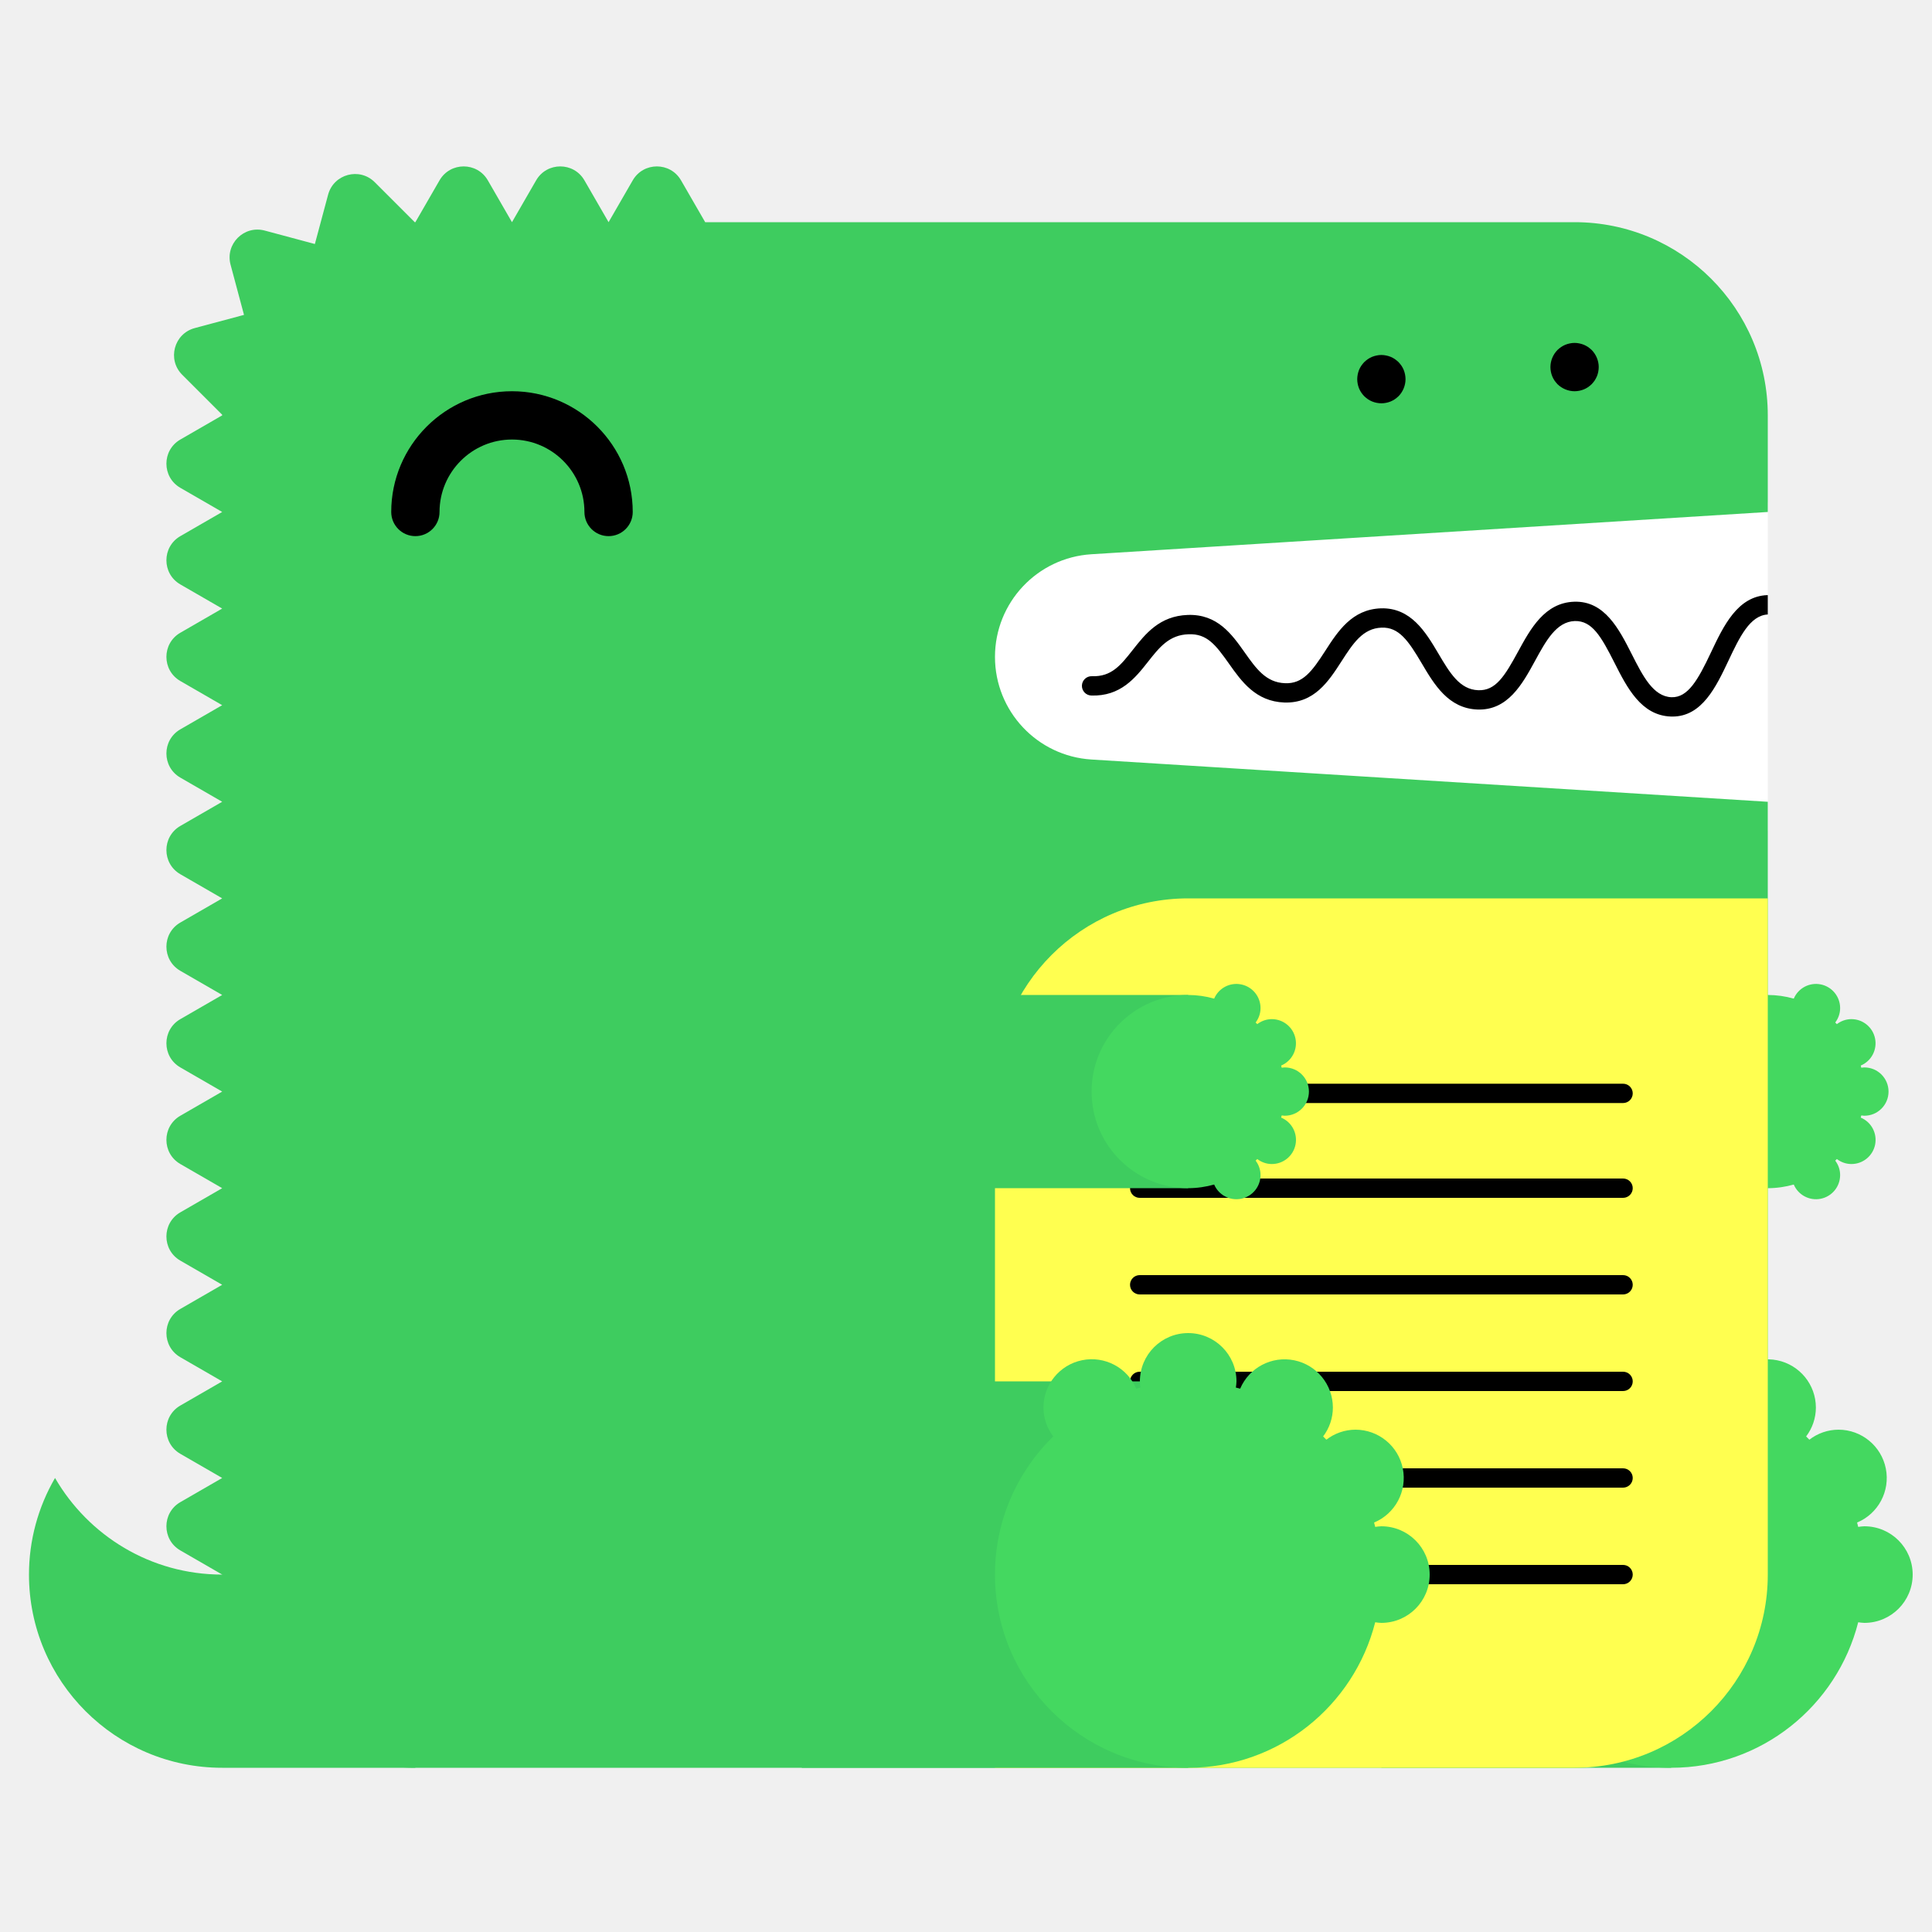
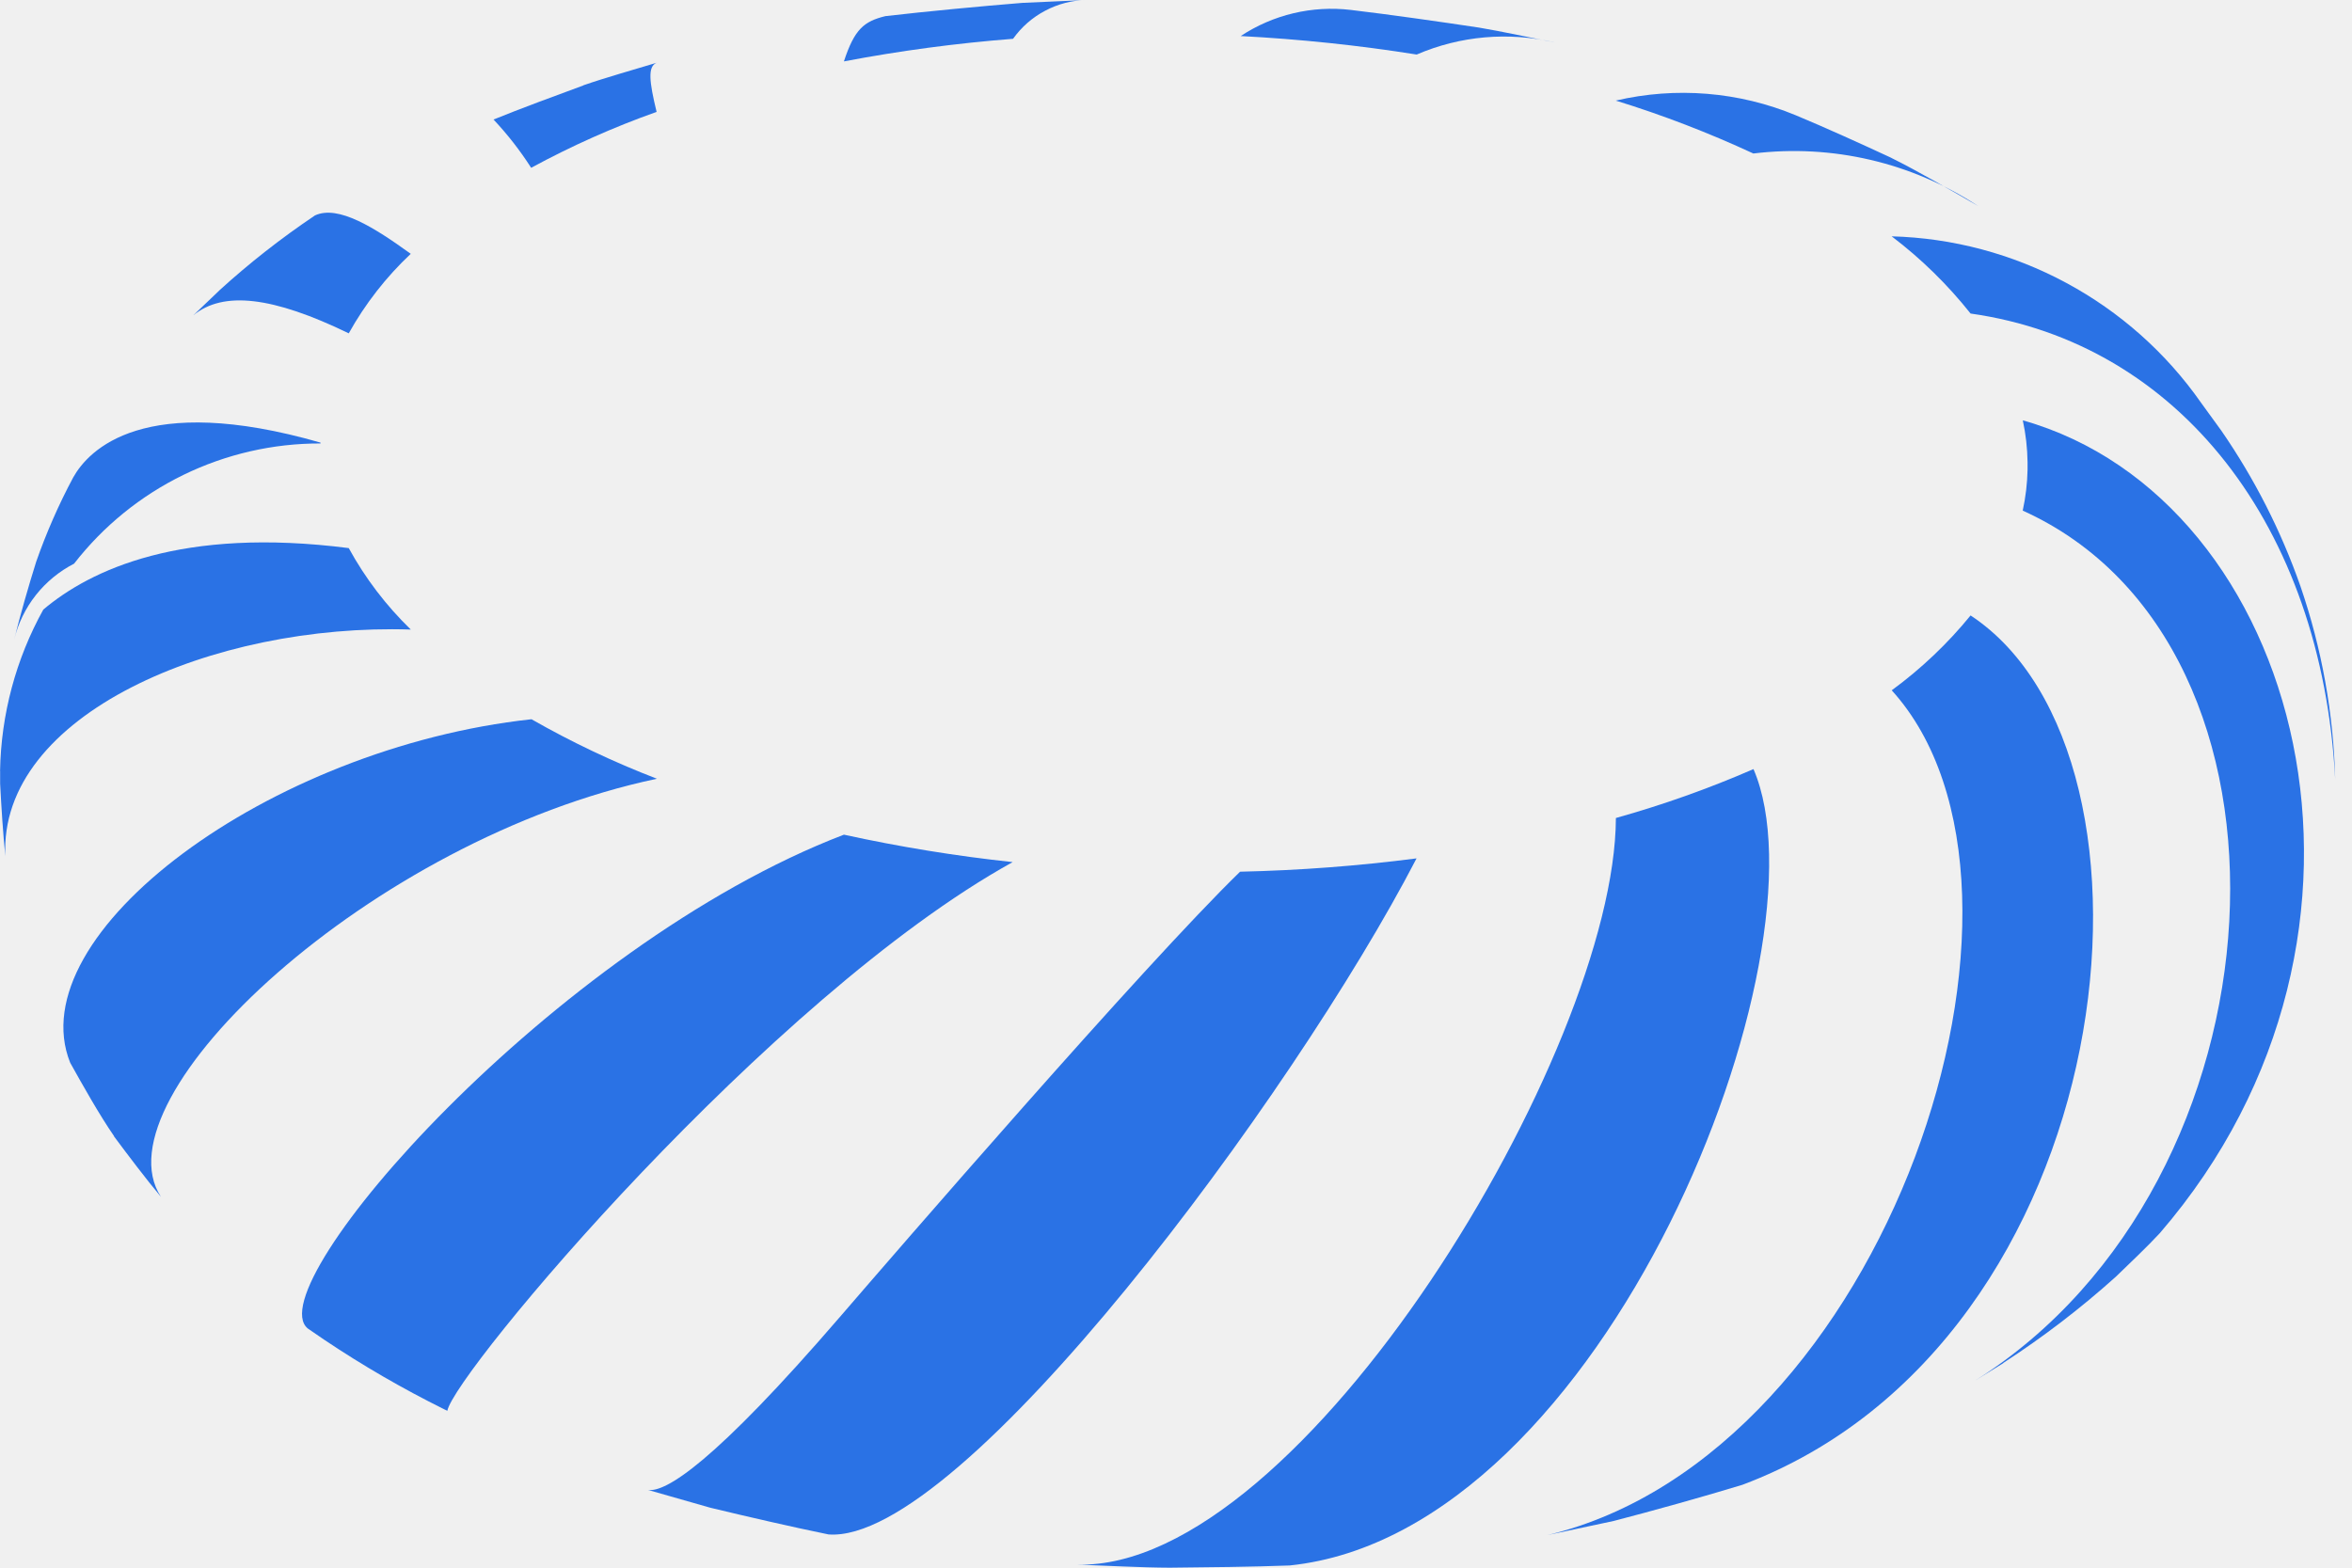
- <svg xmlns="http://www.w3.org/2000/svg" width="200" height="200" viewBox="0 0 200 200">
-   <g fill="none" fill-rule="evenodd">
-     <path fill="#FFF" d="M99 52h84v34H99z" />
-     <path d="M23 163c-7.398 0-13.843-4.027-17.303-10A19.886 19.886 0 0 0 3 163c0 11.046 8.954 20 20 20h20v-20H23z" fill="#3ECC5F" />
-     <path d="M112.98 57.376L183 53V43c0-11.046-8.954-20-20-20H73l-2.5-4.33c-1.112-1.925-3.889-1.925-5 0L63 23l-2.5-4.33c-1.111-1.925-3.889-1.925-5 0L53 23l-2.5-4.33c-1.111-1.925-3.889-1.925-5 0L43 23c-.022 0-.042.003-.065.003l-4.142-4.141c-1.57-1.571-4.252-.853-4.828 1.294l-1.369 5.104-5.192-1.392c-2.148-.575-4.111 1.389-3.535 3.536l1.39 5.193-5.102 1.367c-2.148.576-2.867 3.259-1.296 4.83l4.142 4.142c0 .021-.003.042-.003.064l-4.33 2.5c-1.925 1.111-1.925 3.889 0 5L23 53l-4.33 2.5c-1.925 1.111-1.925 3.889 0 5L23 63l-4.33 2.5c-1.925 1.111-1.925 3.889 0 5L23 73l-4.33 2.5c-1.925 1.111-1.925 3.889 0 5L23 83l-4.33 2.5c-1.925 1.111-1.925 3.889 0 5L23 93l-4.33 2.5c-1.925 1.111-1.925 3.889 0 5L23 103l-4.33 2.5c-1.925 1.111-1.925 3.889 0 5L23 113l-4.33 2.5c-1.925 1.111-1.925 3.889 0 5L23 123l-4.33 2.5c-1.925 1.111-1.925 3.889 0 5L23 133l-4.33 2.5c-1.925 1.111-1.925 3.889 0 5L23 143l-4.33 2.5c-1.925 1.111-1.925 3.889 0 5L23 153l-4.33 2.5c-1.925 1.111-1.925 3.889 0 5L23 163c0 11.046 8.954 20 20 20h120c11.046 0 20-8.954 20-20V83l-70.02-4.376A10.645 10.645 0 0 1 103 68c0-5.621 4.37-10.273 9.98-10.624" fill="#3ECC5F" />
-     <path fill="#3ECC5F" d="M143 183h30v-40h-30z" />
-     <path d="M193 158c-.219 0-.428.037-.639.064-.038-.15-.074-.301-.116-.451A5 5 0 0 0 190.32 148a4.96 4.96 0 0 0-3.016 1.036 26.531 26.531 0 0 0-.335-.336 4.955 4.955 0 0 0 1.011-2.987 5 5 0 0 0-9.599-1.959c-.148-.042-.297-.077-.445-.115.027-.211.064-.42.064-.639a5 5 0 0 0-5-5 5 5 0 0 0-5 5c0 .219.037.428.064.639-.148.038-.297.073-.445.115a4.998 4.998 0 0 0-9.599 1.959c0 1.125.384 2.151 1.011 2.987-3.717 3.632-6.031 8.693-6.031 14.3 0 11.046 8.954 20 20 20 9.339 0 17.16-6.41 19.361-15.064.211.027.42.064.639.064a5 5 0 0 0 5-5 5 5 0 0 0-5-5" fill="#44D860" />
-     <path fill="#3ECC5F" d="M153 123h30v-20h-30z" />
-     <path d="M193 115.5a2.5 2.5 0 1 0 0-5c-.109 0-.214.019-.319.032-.02-.075-.037-.15-.058-.225a2.501 2.501 0 0 0-.963-4.807c-.569 0-1.088.197-1.508.518a6.653 6.653 0 0 0-.168-.168c.314-.417.506-.931.506-1.494a2.5 2.5 0 0 0-4.8-.979A9.987 9.987 0 0 0 183 103c-5.522 0-10 4.478-10 10s4.478 10 10 10c.934 0 1.833-.138 2.69-.377a2.5 2.5 0 0 0 4.8-.979c0-.563-.192-1.077-.506-1.494.057-.055.113-.111.168-.168.42.321.939.518 1.508.518a2.5 2.5 0 0 0 .963-4.807c.021-.074.038-.15.058-.225.105.013.21.032.319.032" fill="#44D860" />
-     <path d="M63 55.5a2.5 2.5 0 0 1-2.5-2.5c0-4.136-3.364-7.5-7.5-7.5s-7.5 3.364-7.5 7.5a2.5 2.5 0 1 1-5 0c0-6.893 5.607-12.5 12.5-12.5S65.5 46.107 65.5 53a2.5 2.5 0 0 1-2.5 2.5" fill="#000" />
-     <path d="M103 183h60c11.046 0 20-8.954 20-20V93h-60c-11.046 0-20 8.954-20 20v70z" fill="#FFFF50" />
-     <path d="M168.02 124h-50.04a1 1 0 1 1 0-2h50.04a1 1 0 1 1 0 2m0 20h-50.04a1 1 0 1 1 0-2h50.04a1 1 0 1 1 0 2m0 20h-50.04a1 1 0 1 1 0-2h50.04a1 1 0 1 1 0 2m0-49.814h-50.04a1 1 0 1 1 0-2h50.04a1 1 0 1 1 0 2m0 19.814h-50.04a1 1 0 1 1 0-2h50.04a1 1 0 1 1 0 2m0 20h-50.04a1 1 0 1 1 0-2h50.04a1 1 0 1 1 0 2M183 61.611c-.012 0-.022-.006-.034-.005-3.09.105-4.552 3.196-5.842 5.923-1.346 2.85-2.387 4.703-4.093 4.647-1.889-.068-2.969-2.202-4.113-4.46-1.314-2.594-2.814-5.536-5.963-5.426-3.046.104-4.513 2.794-5.807 5.167-1.377 2.528-2.314 4.065-4.121 3.994-1.927-.07-2.951-1.805-4.136-3.813-1.321-2.236-2.848-4.75-5.936-4.664-2.994.103-4.465 2.385-5.763 4.4-1.373 2.13-2.335 3.428-4.165 3.351-1.973-.07-2.992-1.51-4.171-3.177-1.324-1.873-2.816-3.993-5.895-3.89-2.928.1-4.399 1.97-5.696 3.618-1.232 1.564-2.194 2.802-4.229 2.724a1 1 0 0 0-.072 2c3.017.101 4.545-1.8 5.872-3.487 1.177-1.496 2.193-2.787 4.193-2.855 1.926-.082 2.829 1.115 4.195 3.045 1.297 1.834 2.769 3.914 5.731 4.021 3.103.104 4.596-2.215 5.918-4.267 1.182-1.834 2.202-3.417 4.15-3.484 1.793-.067 2.769 1.35 4.145 3.681 1.297 2.197 2.766 4.686 5.787 4.796 3.125.108 4.634-2.62 5.949-5.035 1.139-2.088 2.214-4.06 4.119-4.126 1.793-.042 2.728 1.595 4.111 4.33 1.292 2.553 2.757 5.445 5.825 5.556l.169.003c3.064 0 4.518-3.075 5.805-5.794 1.139-2.41 2.217-4.68 4.067-4.773v-2z" fill="#000" />
-     <path fill="#3ECC5F" d="M83 183h40v-40H83z" />
-     <path d="M143 158c-.219 0-.428.037-.639.064-.038-.15-.074-.301-.116-.451A5 5 0 0 0 140.32 148a4.96 4.96 0 0 0-3.016 1.036 26.531 26.531 0 0 0-.335-.336 4.955 4.955 0 0 0 1.011-2.987 5 5 0 0 0-9.599-1.959c-.148-.042-.297-.077-.445-.115.027-.211.064-.42.064-.639a5 5 0 0 0-5-5 5 5 0 0 0-5 5c0 .219.037.428.064.639-.148.038-.297.073-.445.115a4.998 4.998 0 0 0-9.599 1.959c0 1.125.384 2.151 1.011 2.987-3.717 3.632-6.031 8.693-6.031 14.3 0 11.046 8.954 20 20 20 9.339 0 17.16-6.41 19.361-15.064.211.027.42.064.639.064a5 5 0 0 0 5-5 5 5 0 0 0-5-5" fill="#44D860" />
-     <path fill="#3ECC5F" d="M83 123h40v-20H83z" />
-     <path d="M133 115.5a2.5 2.5 0 1 0 0-5c-.109 0-.214.019-.319.032-.02-.075-.037-.15-.058-.225a2.501 2.501 0 0 0-.963-4.807c-.569 0-1.088.197-1.508.518a6.653 6.653 0 0 0-.168-.168c.314-.417.506-.931.506-1.494a2.5 2.5 0 0 0-4.8-.979A9.987 9.987 0 0 0 123 103c-5.522 0-10 4.478-10 10s4.478 10 10 10c.934 0 1.833-.138 2.69-.377a2.5 2.5 0 0 0 4.8-.979c0-.563-.192-1.077-.506-1.494.057-.055.113-.111.168-.168.42.321.939.518 1.508.518a2.5 2.5 0 0 0 .963-4.807c.021-.074.038-.15.058-.225.105.013.21.032.319.032" fill="#44D860" />
-     <path d="M143 41.75c-.16 0-.33-.02-.49-.05a2.52 2.52 0 0 1-.47-.14c-.15-.06-.29-.14-.431-.23-.13-.09-.259-.2-.38-.31-.109-.12-.219-.24-.309-.38s-.17-.28-.231-.43a2.619 2.619 0 0 1-.189-.96c0-.16.02-.33.05-.49.03-.16.08-.31.139-.47.061-.15.141-.29.231-.43.09-.13.2-.26.309-.38.121-.11.25-.22.38-.31.141-.09.281-.17.431-.23.149-.06.31-.11.47-.14.32-.07.65-.07.98 0 .159.03.32.08.47.14.149.06.29.14.43.23.13.09.259.2.38.31.11.12.22.25.31.38.09.14.17.28.23.43.06.16.11.31.14.47.029.16.05.33.05.49 0 .66-.271 1.31-.73 1.77-.121.11-.25.22-.38.31-.14.09-.281.17-.43.23a2.565 2.565 0 0 1-.96.19m20-1.25c-.66 0-1.3-.27-1.771-.73a3.802 3.802 0 0 1-.309-.38c-.09-.14-.17-.28-.231-.43a2.619 2.619 0 0 1-.189-.96c0-.66.27-1.3.729-1.77.121-.11.25-.22.38-.31.141-.09.281-.17.431-.23.149-.06.31-.11.47-.14.32-.07.66-.07.98 0 .159.03.32.08.47.14.149.06.29.14.43.23.13.09.259.2.38.31.459.47.73 1.11.73 1.77 0 .16-.021.33-.05.49-.03.16-.08.32-.14.47-.07.15-.14.29-.23.43-.09.13-.2.26-.31.38-.121.11-.25.22-.38.31-.14.09-.281.17-.43.23a2.565 2.565 0 0 1-.96.19" fill="#000" />
-   </g>
+ <svg xmlns="http://www.w3.org/2000/svg" viewBox="0 0 36 24" fill="none">
+   <path d="M0.551 8.609C0.441 8.959 0.305 9.432 0.217 9.79C0.278 9.542 0.391 9.31 0.549 9.11C0.707 8.91 0.907 8.746 1.134 8.629C1.58 8.055 2.152 7.59 2.806 7.271C3.46 6.952 4.179 6.787 4.906 6.789V6.776C2.197 5.997 1.356 6.889 1.121 7.308C0.898 7.725 0.708 8.159 0.552 8.605" fill="#2A72E5" />
+   <path d="M3.359 4.445L2.959 4.827C3.418 4.451 4.174 4.538 5.338 5.103C5.59 4.651 5.91 4.24 6.287 3.886C5.735 3.486 5.176 3.133 4.821 3.298C4.306 3.644 3.817 4.027 3.358 4.445" fill="#2A72E5" />
+   <path d="M8.929 1.308C8.515 1.46 7.964 1.663 7.554 1.83C7.769 2.058 7.961 2.305 8.13 2.569C8.747 2.234 9.388 1.948 10.05 1.713C9.938 1.25 9.911 1.019 10.05 0.961C9.711 1.064 9.258 1.191 8.923 1.308" fill="#2A72E5" />
+   <path d="M15.648 0.044C15.018 0.095 14.18 0.174 13.552 0.247C13.224 0.327 13.079 0.446 12.917 0.94C13.773 0.777 14.637 0.662 15.506 0.594C15.634 0.414 15.802 0.267 15.998 0.164C16.193 0.06 16.41 0.004 16.631 0L15.648 0.044Z" fill="#2A72E5" />
+   <path d="M22.641 0.423C22.052 0.334 21.266 0.222 20.675 0.152C20.084 0.082 19.487 0.224 18.99 0.552C19.893 0.599 20.792 0.693 21.684 0.835C22.35 0.548 23.091 0.483 23.798 0.65C23.45 0.582 22.989 0.481 22.641 0.423Z" fill="#2A72E5" />
+   <path d="M28.95 2.417C28.514 2.214 27.93 1.949 27.487 1.765C26.615 1.403 25.651 1.325 24.731 1.54C25.451 1.762 26.154 2.033 26.837 2.35C28.043 2.203 29.262 2.488 30.278 3.154C29.882 2.926 29.355 2.618 28.948 2.417" fill="#2A72E5" />
+   <path d="M35.211 8.975C34.916 8.132 34.51 7.332 34.002 6.596L33.69 6.166C33.155 5.401 32.447 4.772 31.625 4.33C30.803 3.887 29.888 3.643 28.954 3.618C29.405 3.96 29.81 4.357 30.162 4.8C33.345 5.25 35.536 8.049 35.743 11.93C35.717 10.924 35.538 9.927 35.211 8.975Z" fill="#2A72E5" />
+   <path d="M30.662 20.866C31.27 20.471 31.847 20.03 32.386 19.545C32.59 19.347 32.866 19.087 33.058 18.879C37.028 14.278 35.224 7.639 30.961 6.435C31.007 6.646 31.031 6.86 31.034 7.075C31.034 7.114 31.034 7.155 31.034 7.19C31.03 7.401 31.005 7.611 30.96 7.817C35.52 9.875 35.073 18.09 30.234 21.134L30.662 20.869" fill="#2A72E5" />
+   <path d="M24.698 23.285C25.292 23.131 26.081 22.911 26.67 22.731C32.51 20.537 33.438 11.578 30.162 9.422C29.81 9.854 29.404 10.239 28.955 10.568C31.727 13.625 28.886 22.261 23.684 23.501L24.698 23.285Z" fill="#2A72E5" />
+   <path d="M17.905 24C18.455 23.995 19.19 23.987 19.74 23.966C24.589 23.465 28.04 14.56 26.839 11.774C26.155 12.072 25.451 12.322 24.733 12.523C24.722 16.084 19.927 24.043 16.489 23.953C16.914 23.968 17.48 23.999 17.905 24Z" fill="#2A72E5" />
+   <path d="M10.872 23.082C11.414 23.213 12.138 23.38 12.682 23.491C14.706 23.64 19.802 16.771 21.682 13.141C20.786 13.257 19.884 13.325 18.981 13.345C17.512 14.771 13.637 19.255 12.875 20.139C10.914 22.416 10.185 22.848 9.919 22.81L10.872 23.082Z" fill="#2A72E5" />
+   <path d="M4.962 20.51C5.549 20.904 6.162 21.259 6.795 21.573L6.847 21.598C6.956 21.019 11.778 15.259 15.5 13.198C14.632 13.105 13.77 12.965 12.917 12.778C8.47 14.482 3.93 19.698 4.711 20.338L4.962 20.51Z" fill="#2A72E5" />
+   <path d="M1.743 17.394C1.954 17.678 2.238 18.054 2.463 18.322C1.462 16.796 5.685 12.843 10.055 11.922C9.393 11.667 8.751 11.363 8.135 11.011C4.114 11.448 0.286 14.298 1.074 16.269C1.266 16.614 1.525 17.074 1.747 17.395" fill="#2A72E5" />
+   <path d="M0.002 11.804C0.002 11.869 0.002 11.933 0.002 11.997C0.019 12.331 0.047 12.776 0.082 13.108C-0.026 10.94 3.266 9.539 6.288 9.638C5.911 9.272 5.59 8.852 5.338 8.391C2.782 8.063 1.386 8.722 0.663 9.332C0.243 10.089 0.016 10.938 0.001 11.804" fill="#2A72E5" />
</svg>
